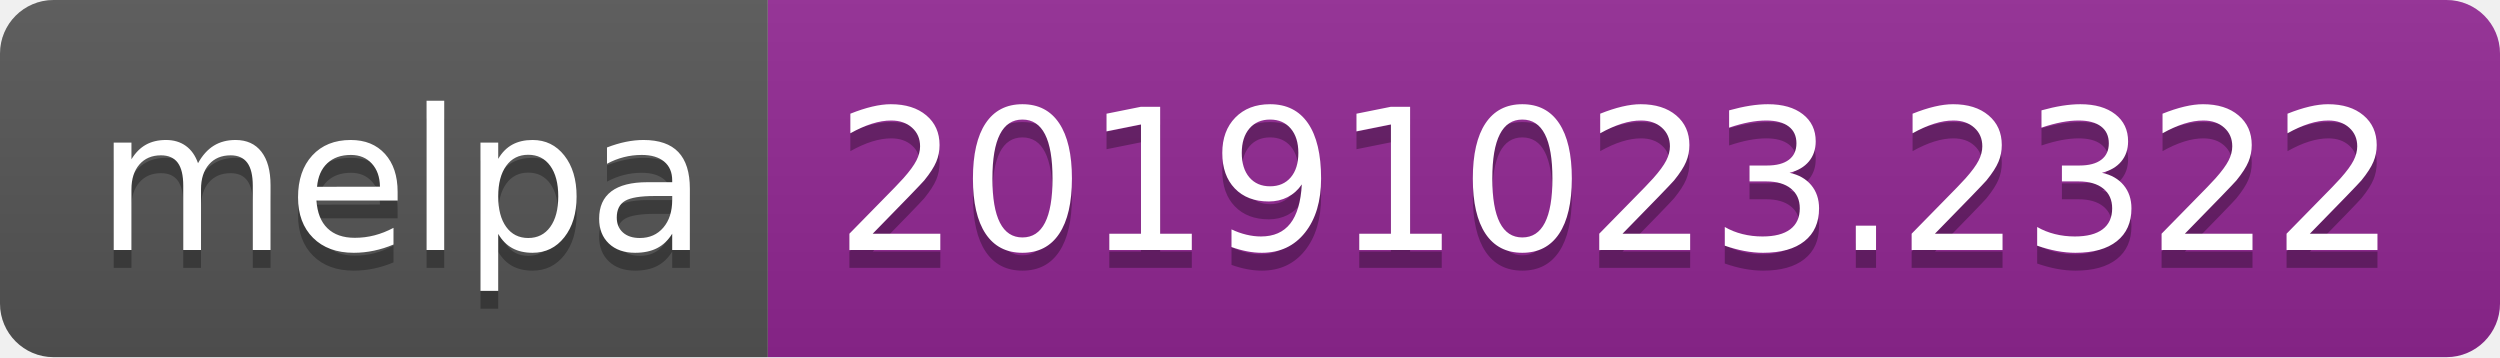
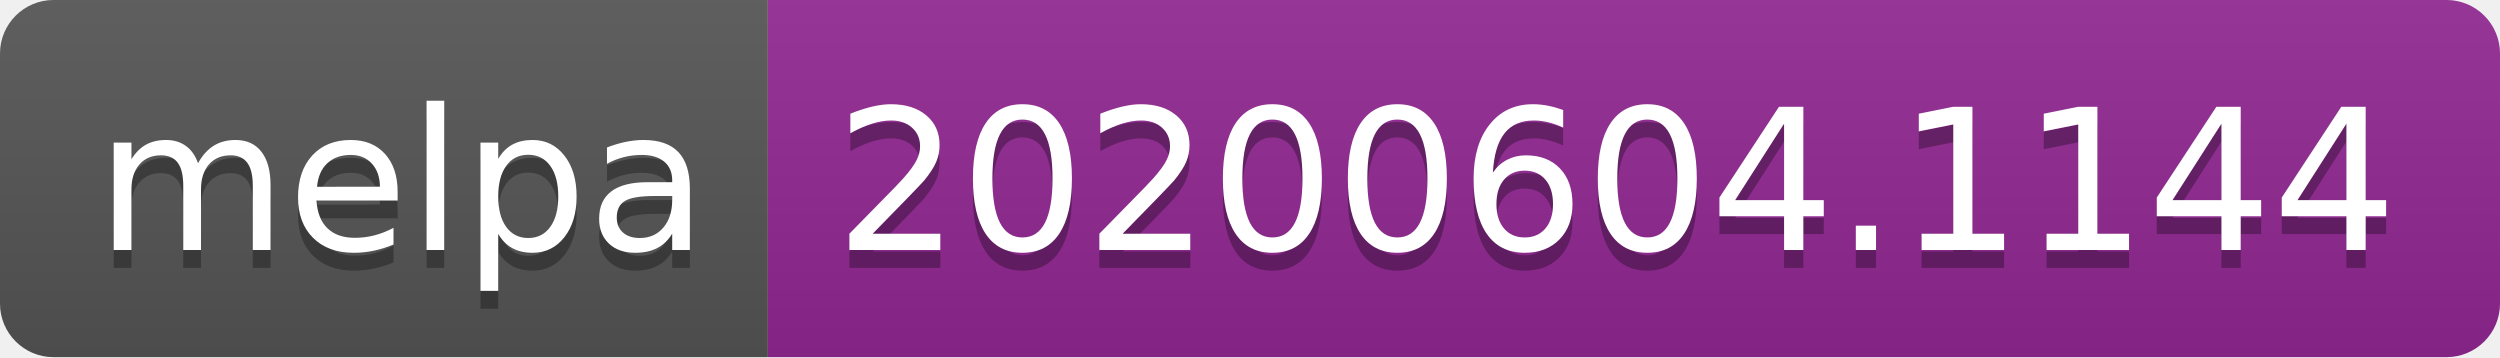
<svg xmlns="http://www.w3.org/2000/svg" width="140" height="20">
-   <linearGradient id="b" x2="0" y2="100%">
+   <linearGradient id="s" x2="0" y2="100%">
    <stop offset="0" stop-color="#bbb" stop-opacity=".1" />
    <stop offset="1" stop-opacity=".1" />
  </linearGradient>
-   <clipPath id="a">
+   <clipPath id="r">
    <rect width="140" height="20" rx="3" fill="#fff" />
  </clipPath>
-   <g clip-path="url(#a)">
-     <path fill="#555" d="M0 0h43v20H0z" />
-     <path fill="#922793" d="M43 0h97v20H43z" />
-     <path fill="url(#b)" d="M0 0h140v20H0z" />
+   <g clip-path="url(#r)">
+     <rect width="43" height="20" fill="#555" />
+     <rect x="43" width="97" height="20" fill="#922793" />
+     <rect width="140" height="20" fill="url(#s)" />
  </g>
-   <g fill="#fff" text-anchor="middle" font-family="DejaVu Sans,Verdana,Geneva,sans-serif" font-size="110">
+   <g fill="#fff" text-anchor="middle" font-family="Verdana,Geneva,DejaVu Sans,sans-serif" text-rendering="geometricPrecision" font-size="110">
    <text x="225" y="150" fill="#010101" fill-opacity=".3" transform="scale(.1)" textLength="330">melpa</text>
    <text x="225" y="140" transform="scale(.1)" textLength="330">melpa</text>
-     <text x="905" y="150" fill="#010101" fill-opacity=".3" transform="scale(.1)" textLength="870">20191023.2322</text>
-     <text x="905" y="140" transform="scale(.1)" textLength="870">20191023.2322</text>
+     <text x="905" y="150" fill="#010101" fill-opacity=".3" transform="scale(.1)" textLength="870">20200604.1144</text>
+     <text x="905" y="140" transform="scale(.1)" textLength="870">20200604.1144</text>
  </g>
</svg>
